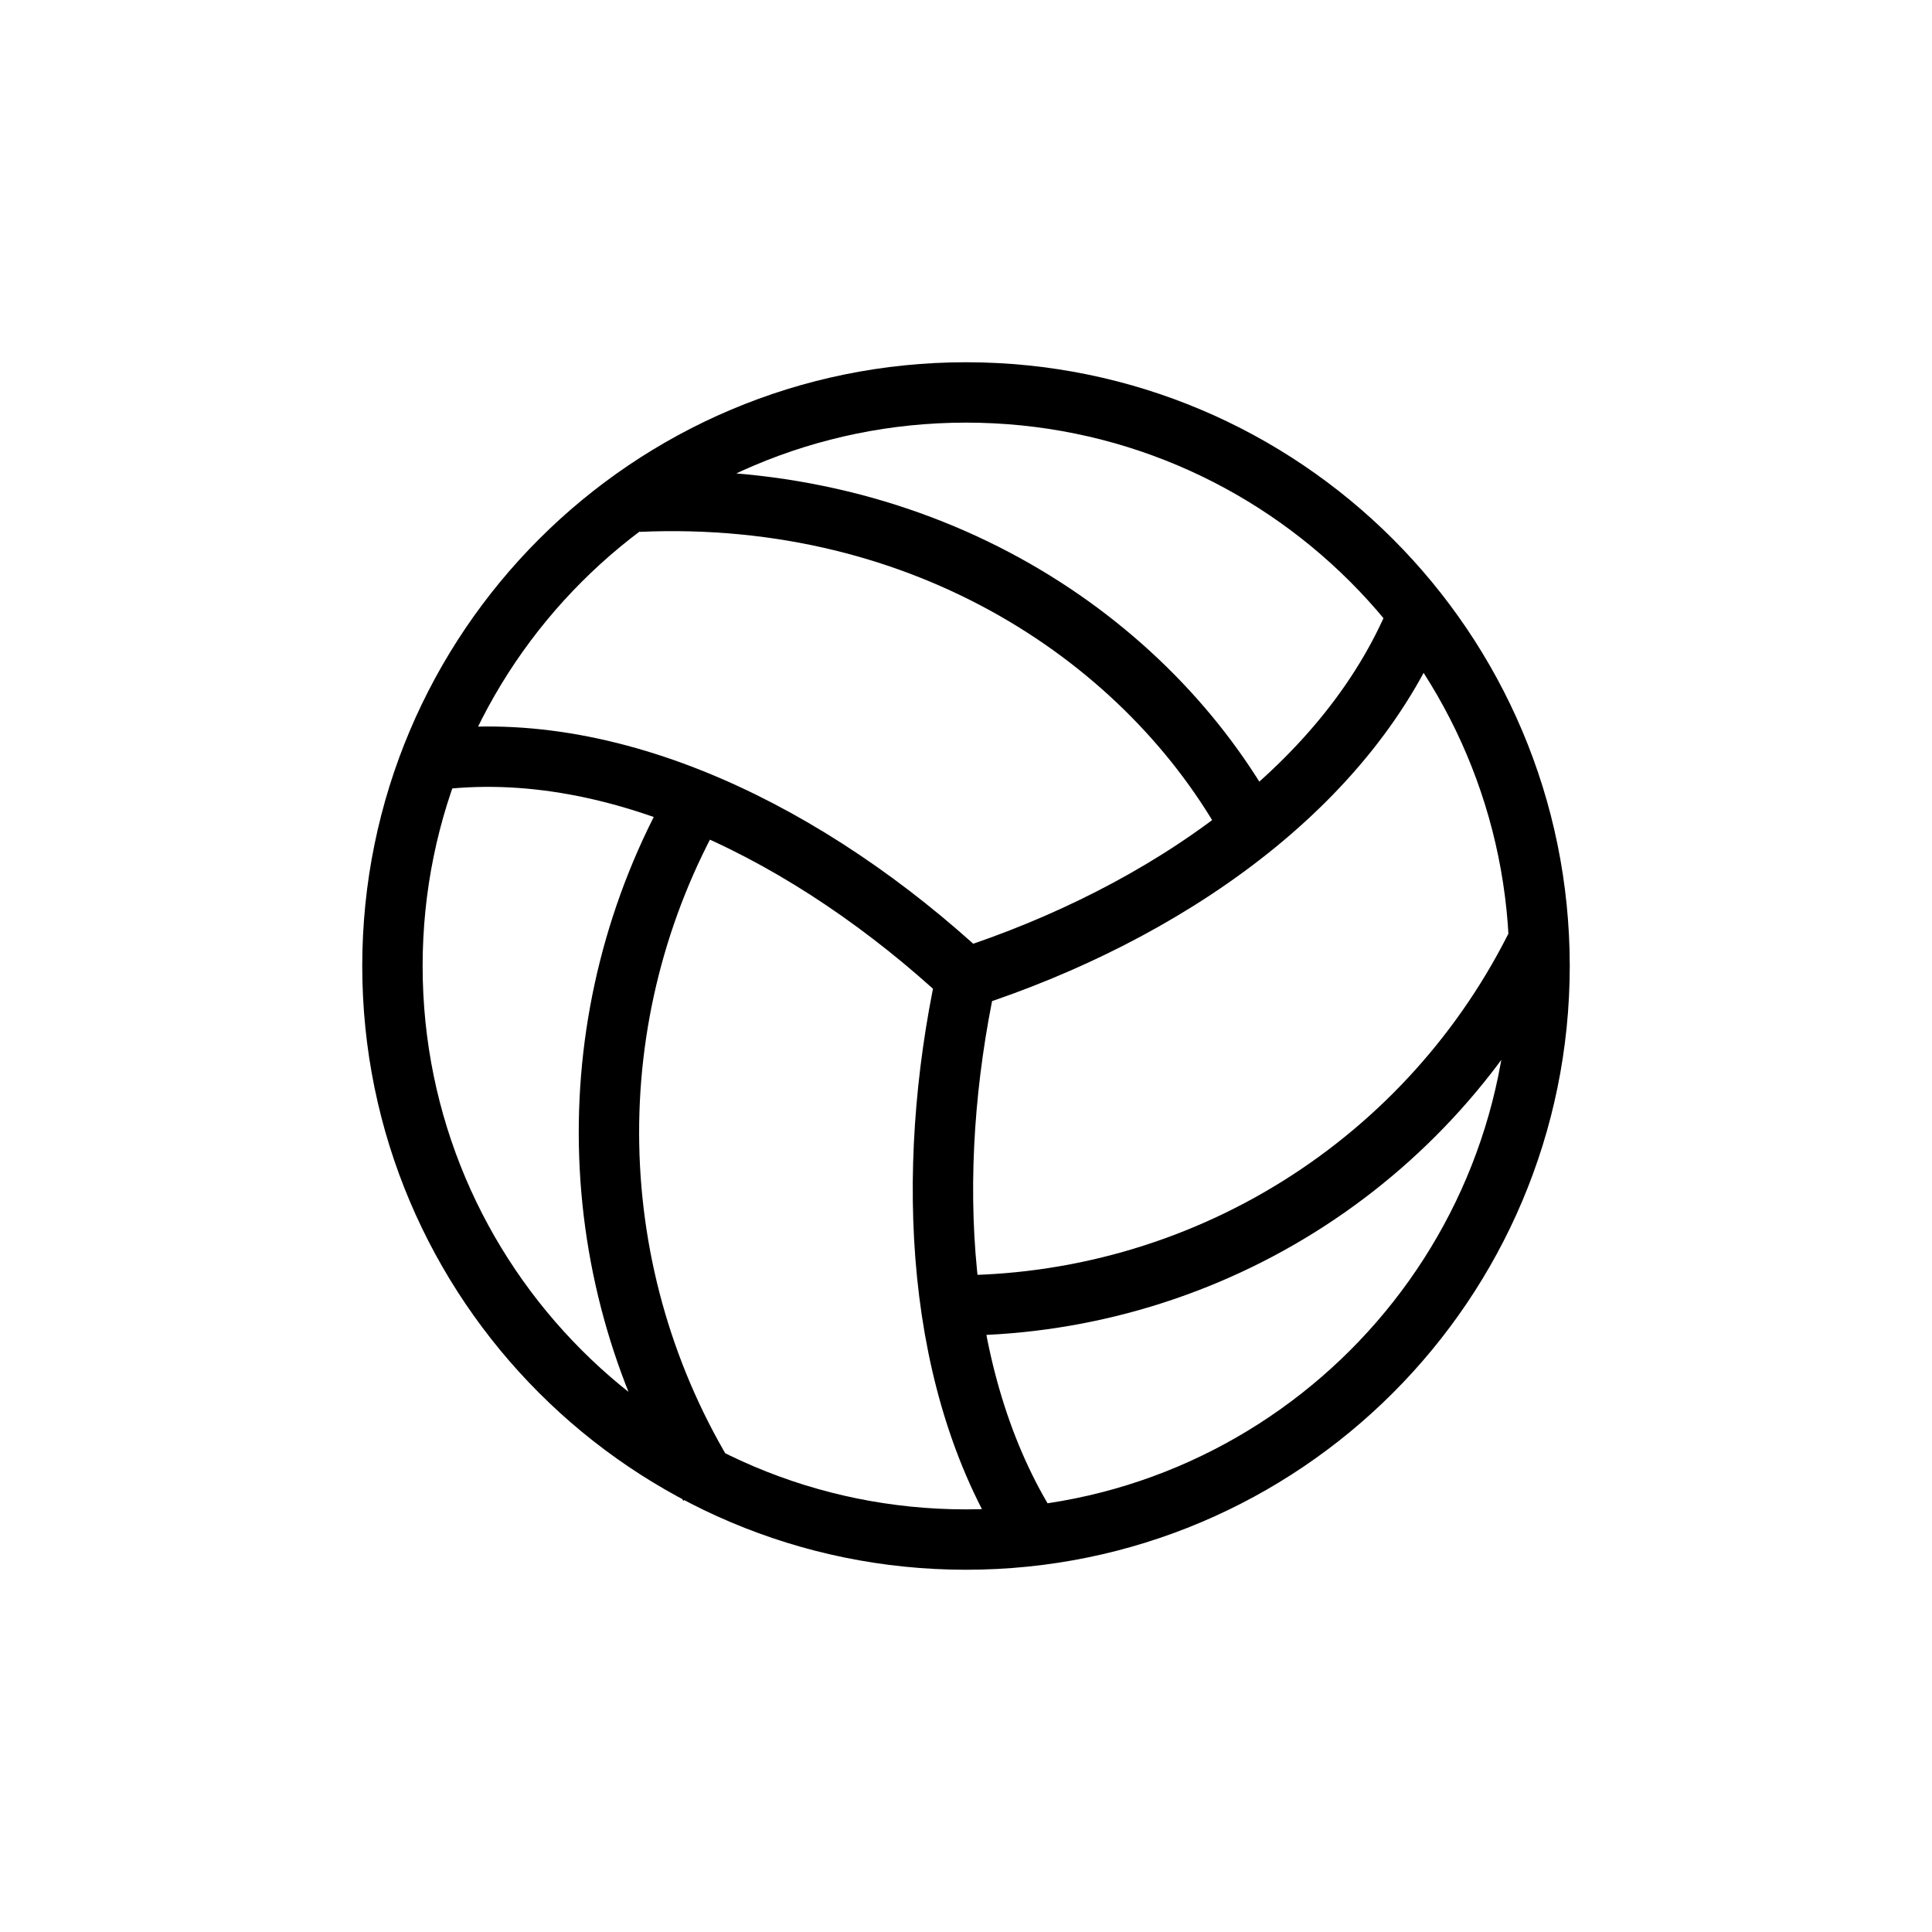
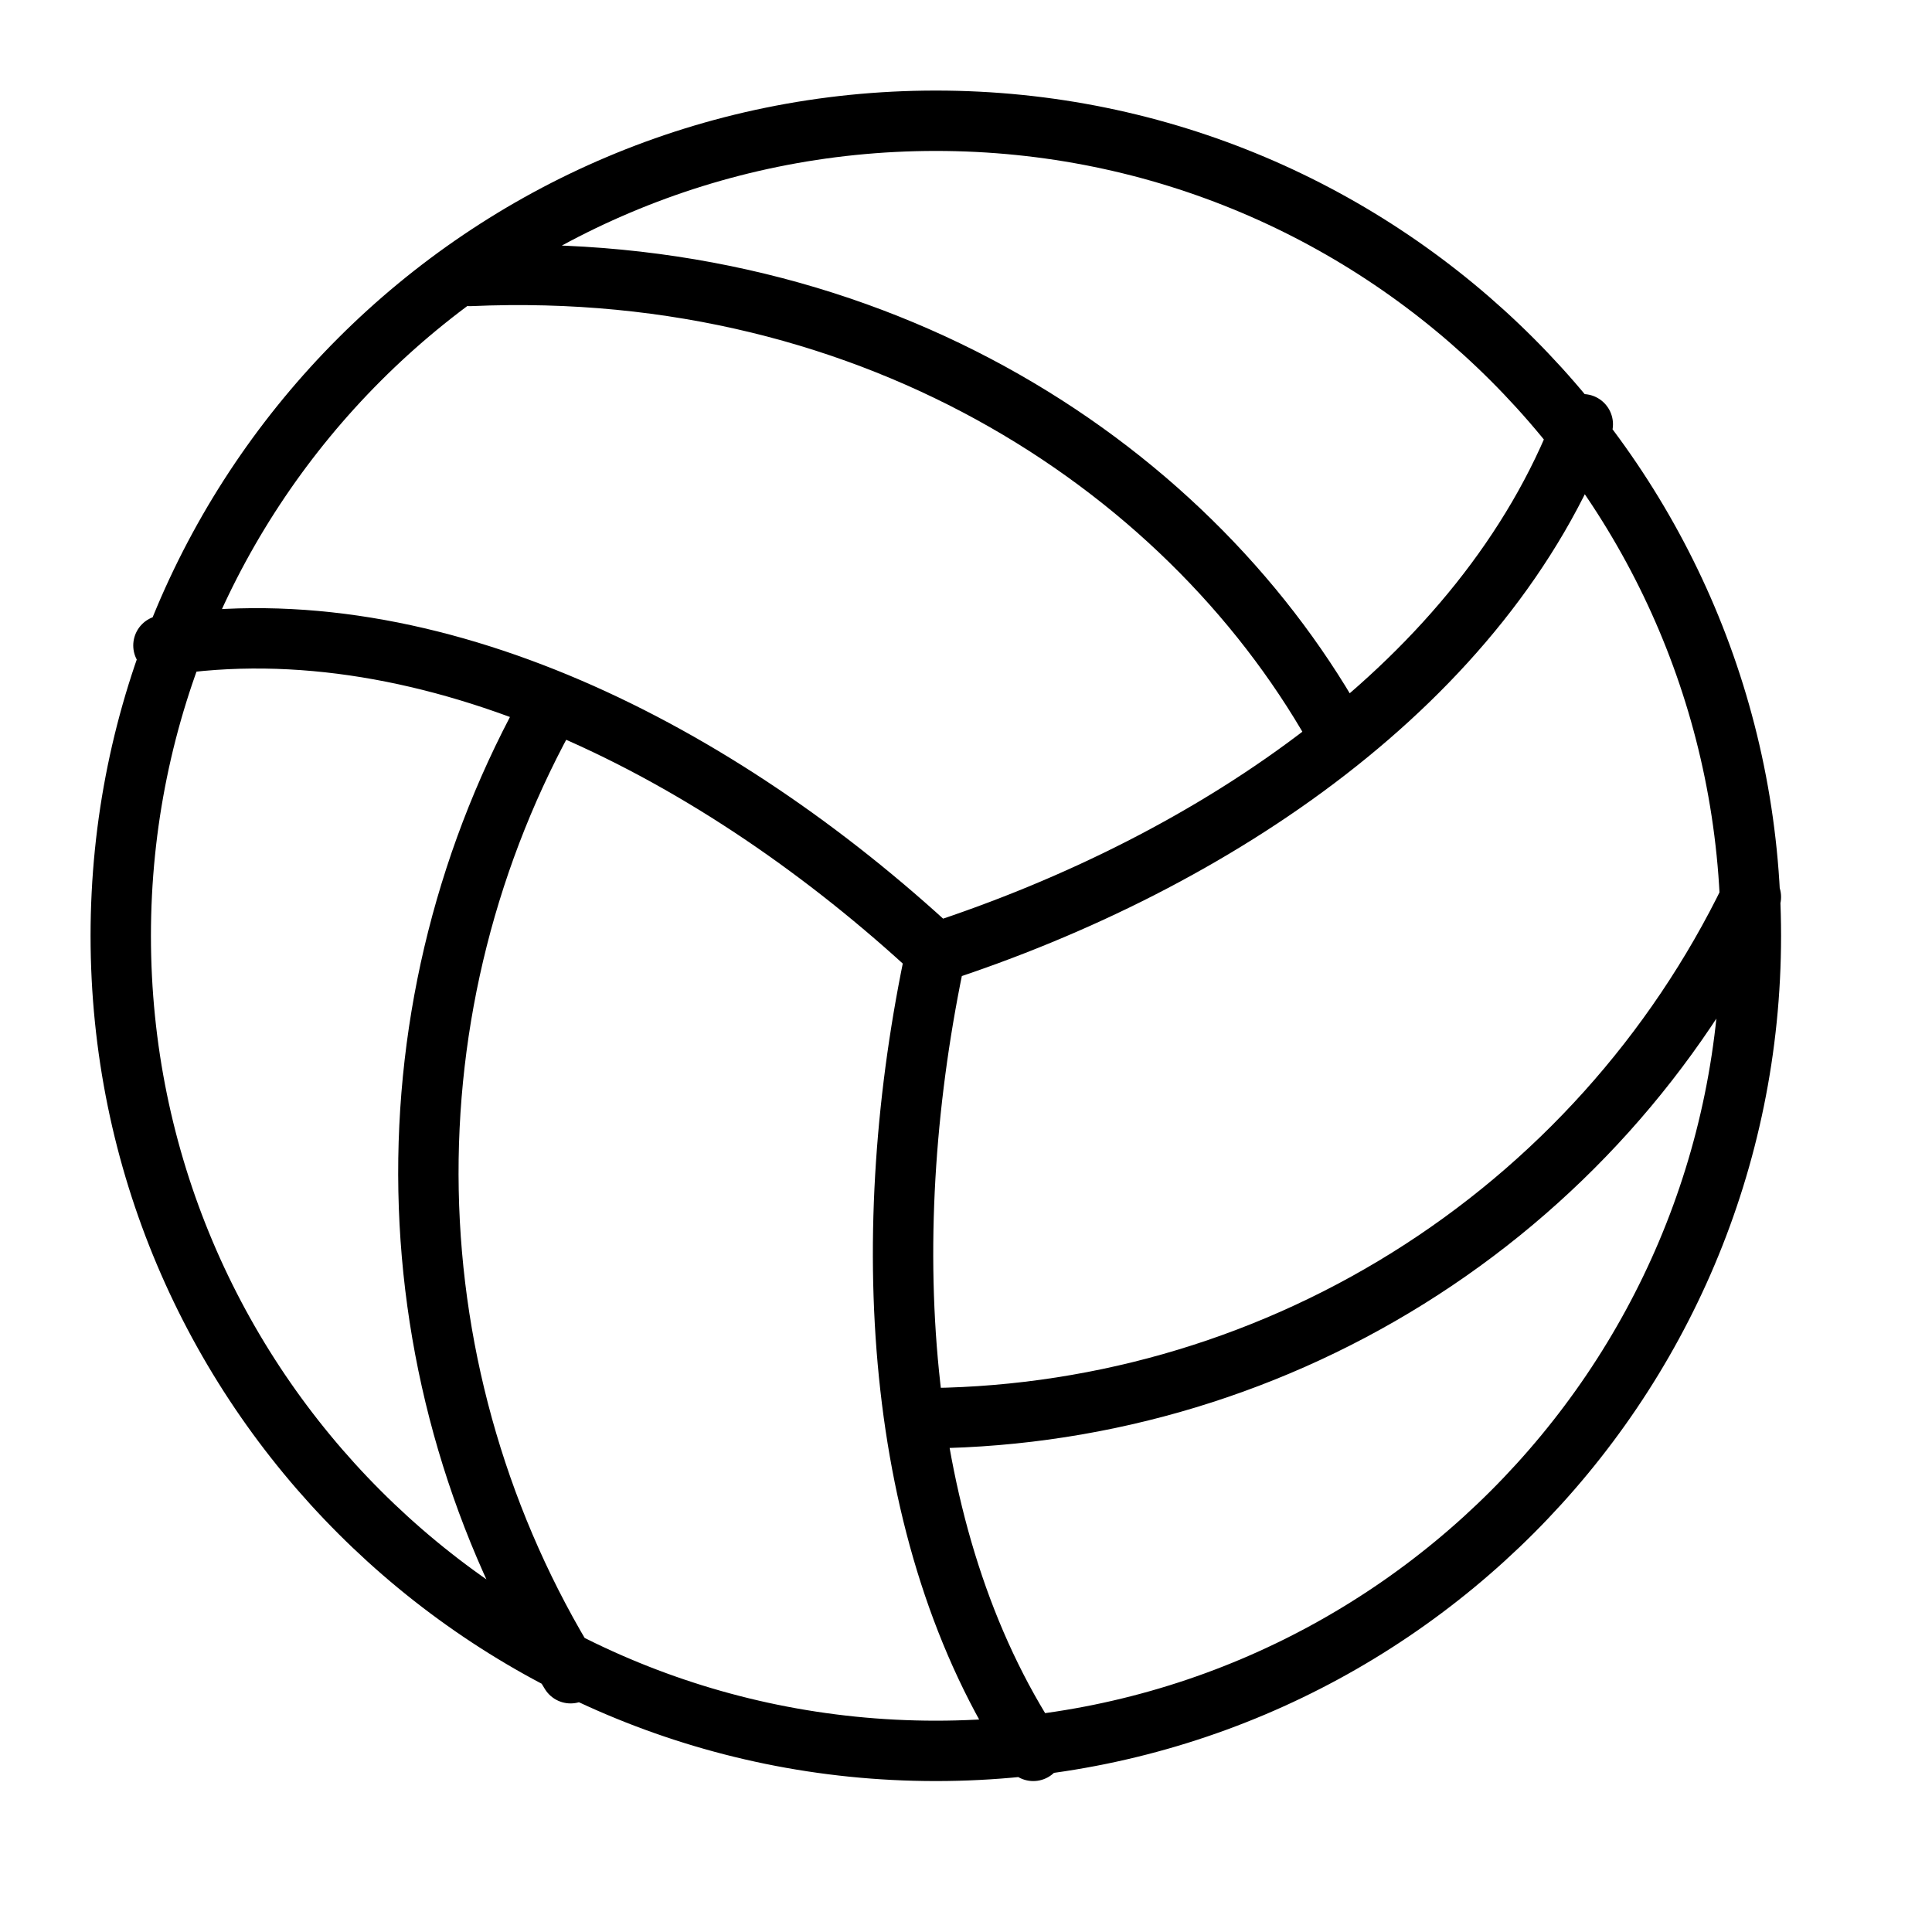
<svg xmlns="http://www.w3.org/2000/svg" width="32" height="32" viewBox="0 0 32 32" fill="none">
-   <path d="M20.727 13.711C19.035 10.603 15.339 8.097 10.571 8.31M16 16.199C19.253 15.141 22.392 13.033 23.541 10.038M16 16.199C15.312 19.411 15.475 22.985 17.136 25.5M16 16.199C13.471 13.851 10.119 12.128 6.998 12.616M15.756 21.623C17.787 21.631 19.78 21.066 21.504 19.991C23.228 18.916 24.613 17.376 25.5 15.548M11.526 13.286C10.546 15.018 10.049 16.981 10.088 18.97C10.126 20.96 10.697 22.902 11.743 24.595M25.5 16C25.5 21.247 21.247 25.5 16 25.5C10.753 25.5 6.5 21.247 6.5 16C6.5 10.753 10.753 6.5 16 6.5C21.247 6.5 25.5 10.753 25.5 16Z" stroke="black" stroke-miterlimit="10" />
+   <path d="M22.218 12.247C19.814 7.831 14.561 4.269 7.786 4.571M15.5 15.783C20.122 14.279 24.584 11.283 26.216 7.027M15.5 15.783C14.523 20.347 14.754 25.426 17.114 29M15.5 15.783C11.906 12.447 7.143 9.997 2.707 10.691M15.153 23.491C18.04 23.503 20.872 22.699 23.322 21.171C25.772 19.643 27.74 17.455 29 14.857M9.142 11.643C7.75 14.104 7.044 16.894 7.098 19.721C7.152 22.548 7.965 25.308 9.451 27.714M29 15.5C29 22.956 22.956 29 15.5 29C8.044 29 2 22.956 2 15.5C2 8.044 8.044 2 15.5 2C22.956 2 29 8.044 29 15.5Z" stroke="black" stroke-miterlimit="10" stroke-linecap="round" />
</svg>
